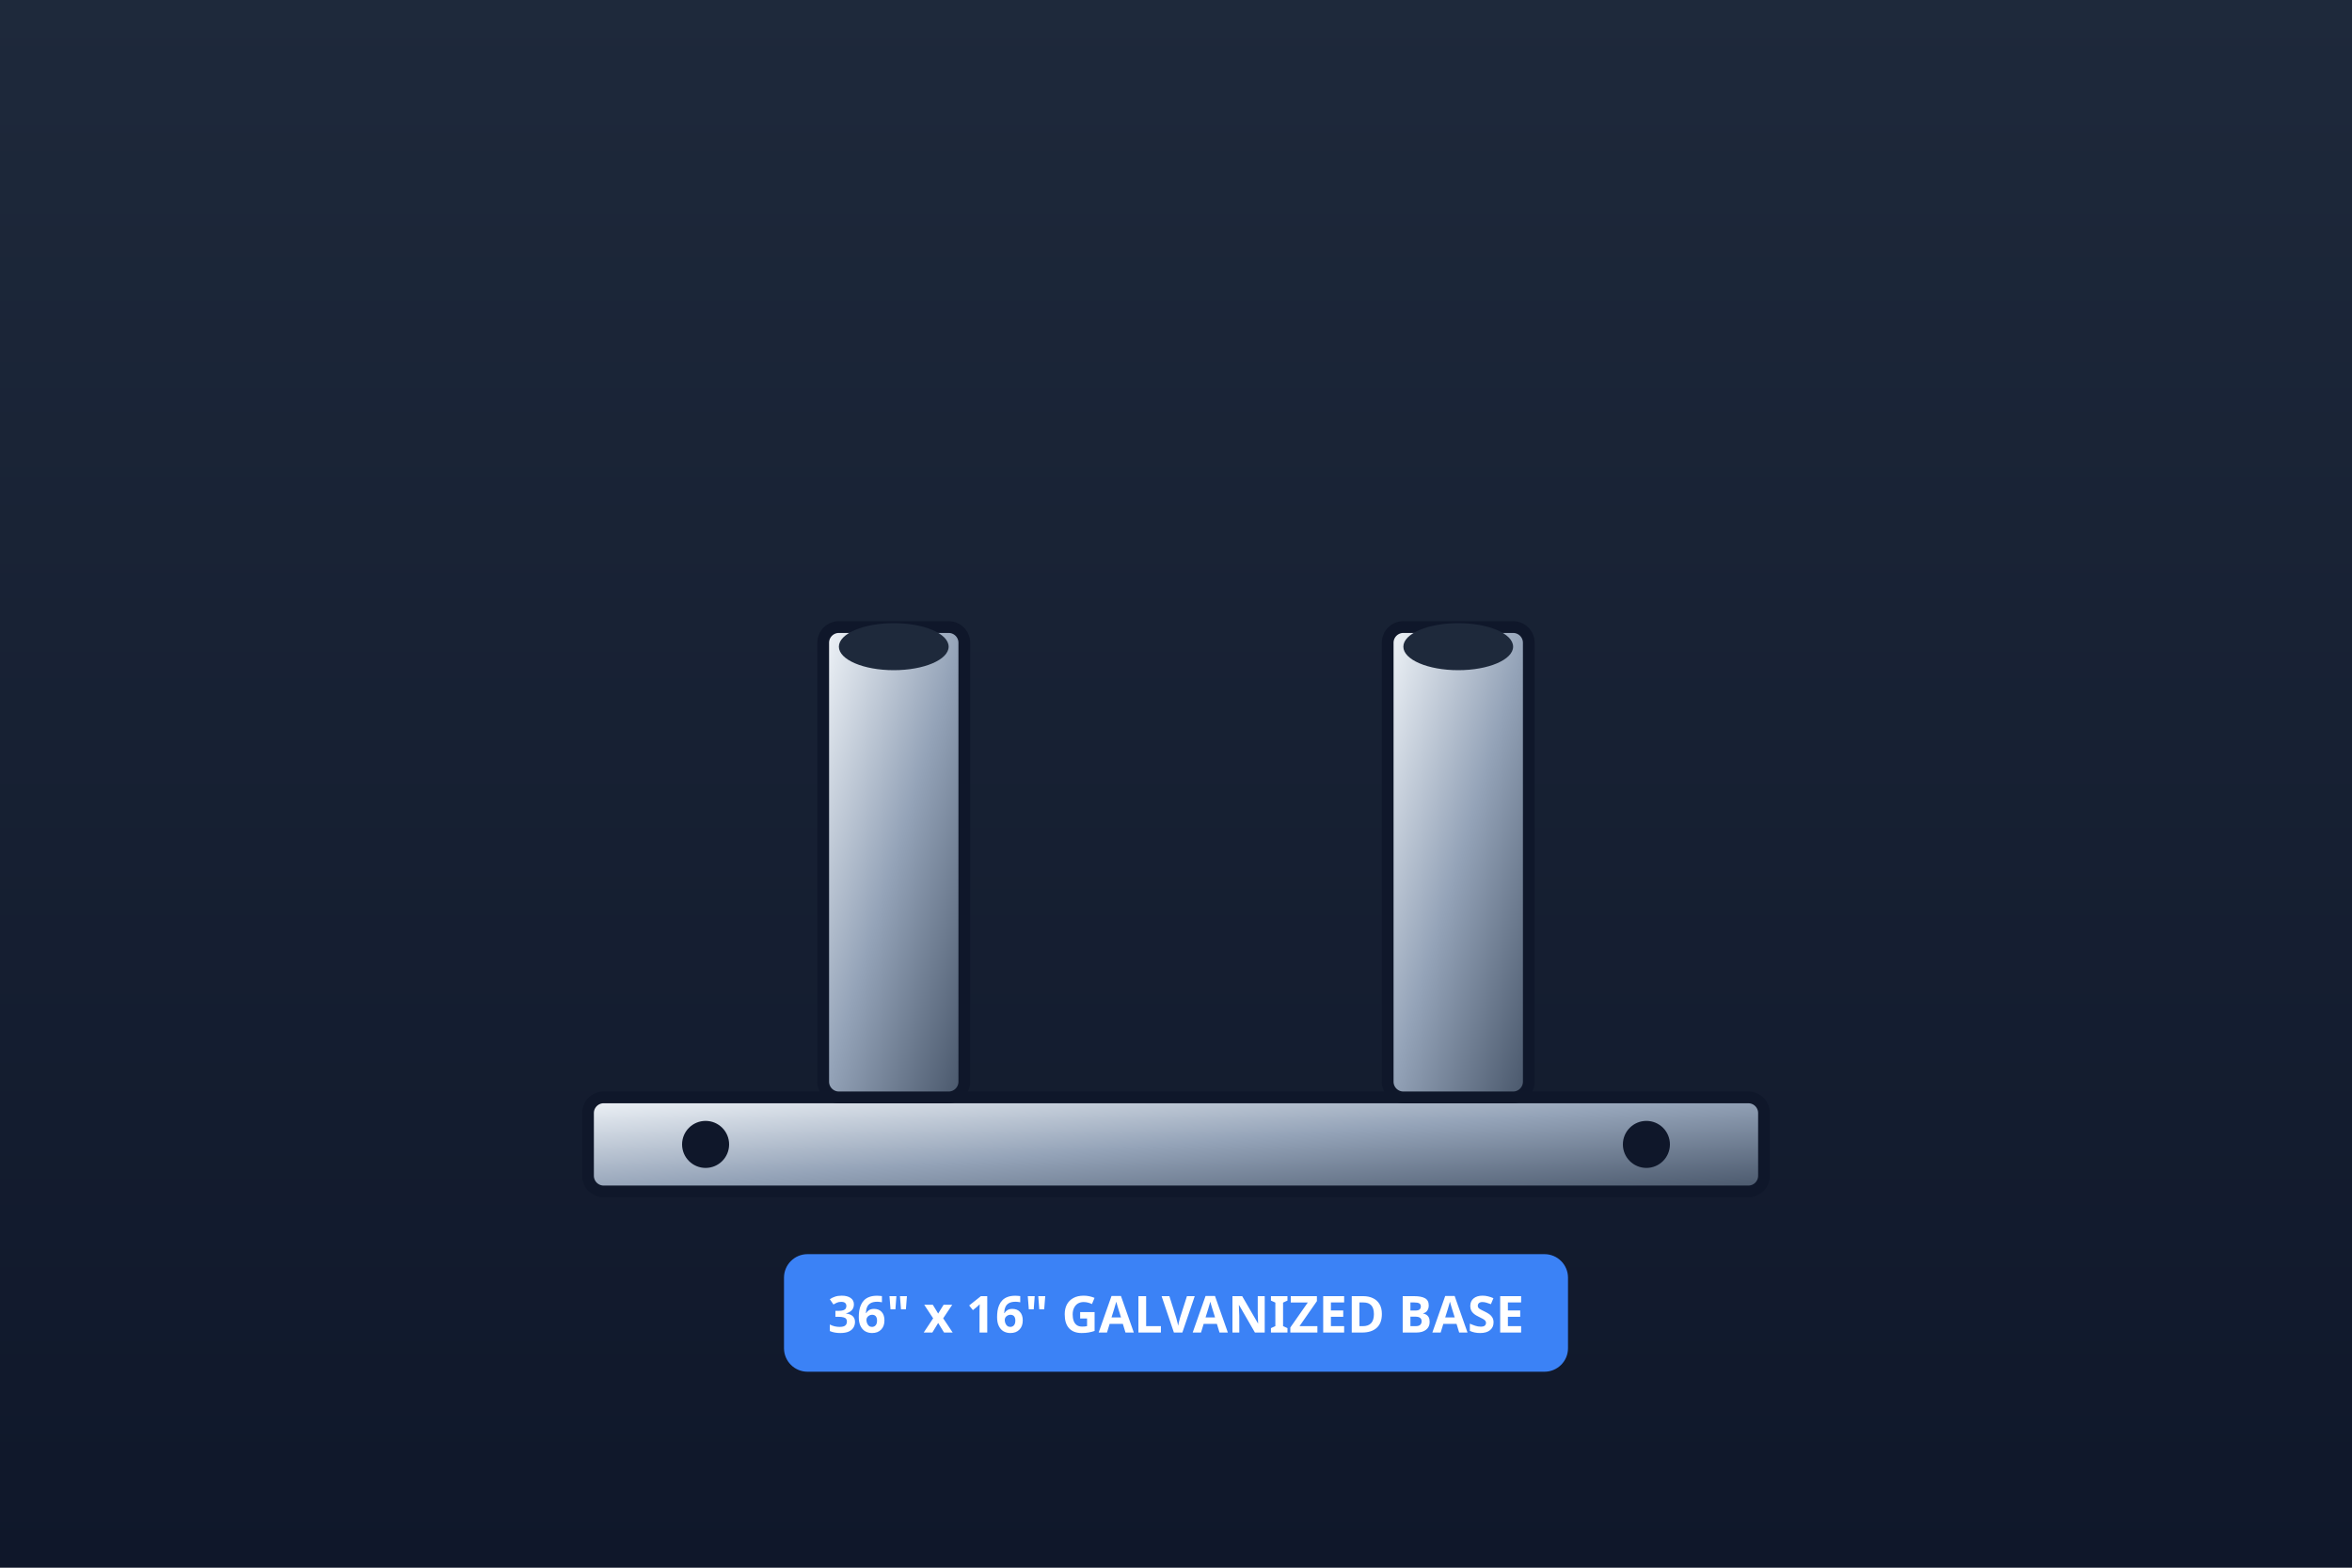
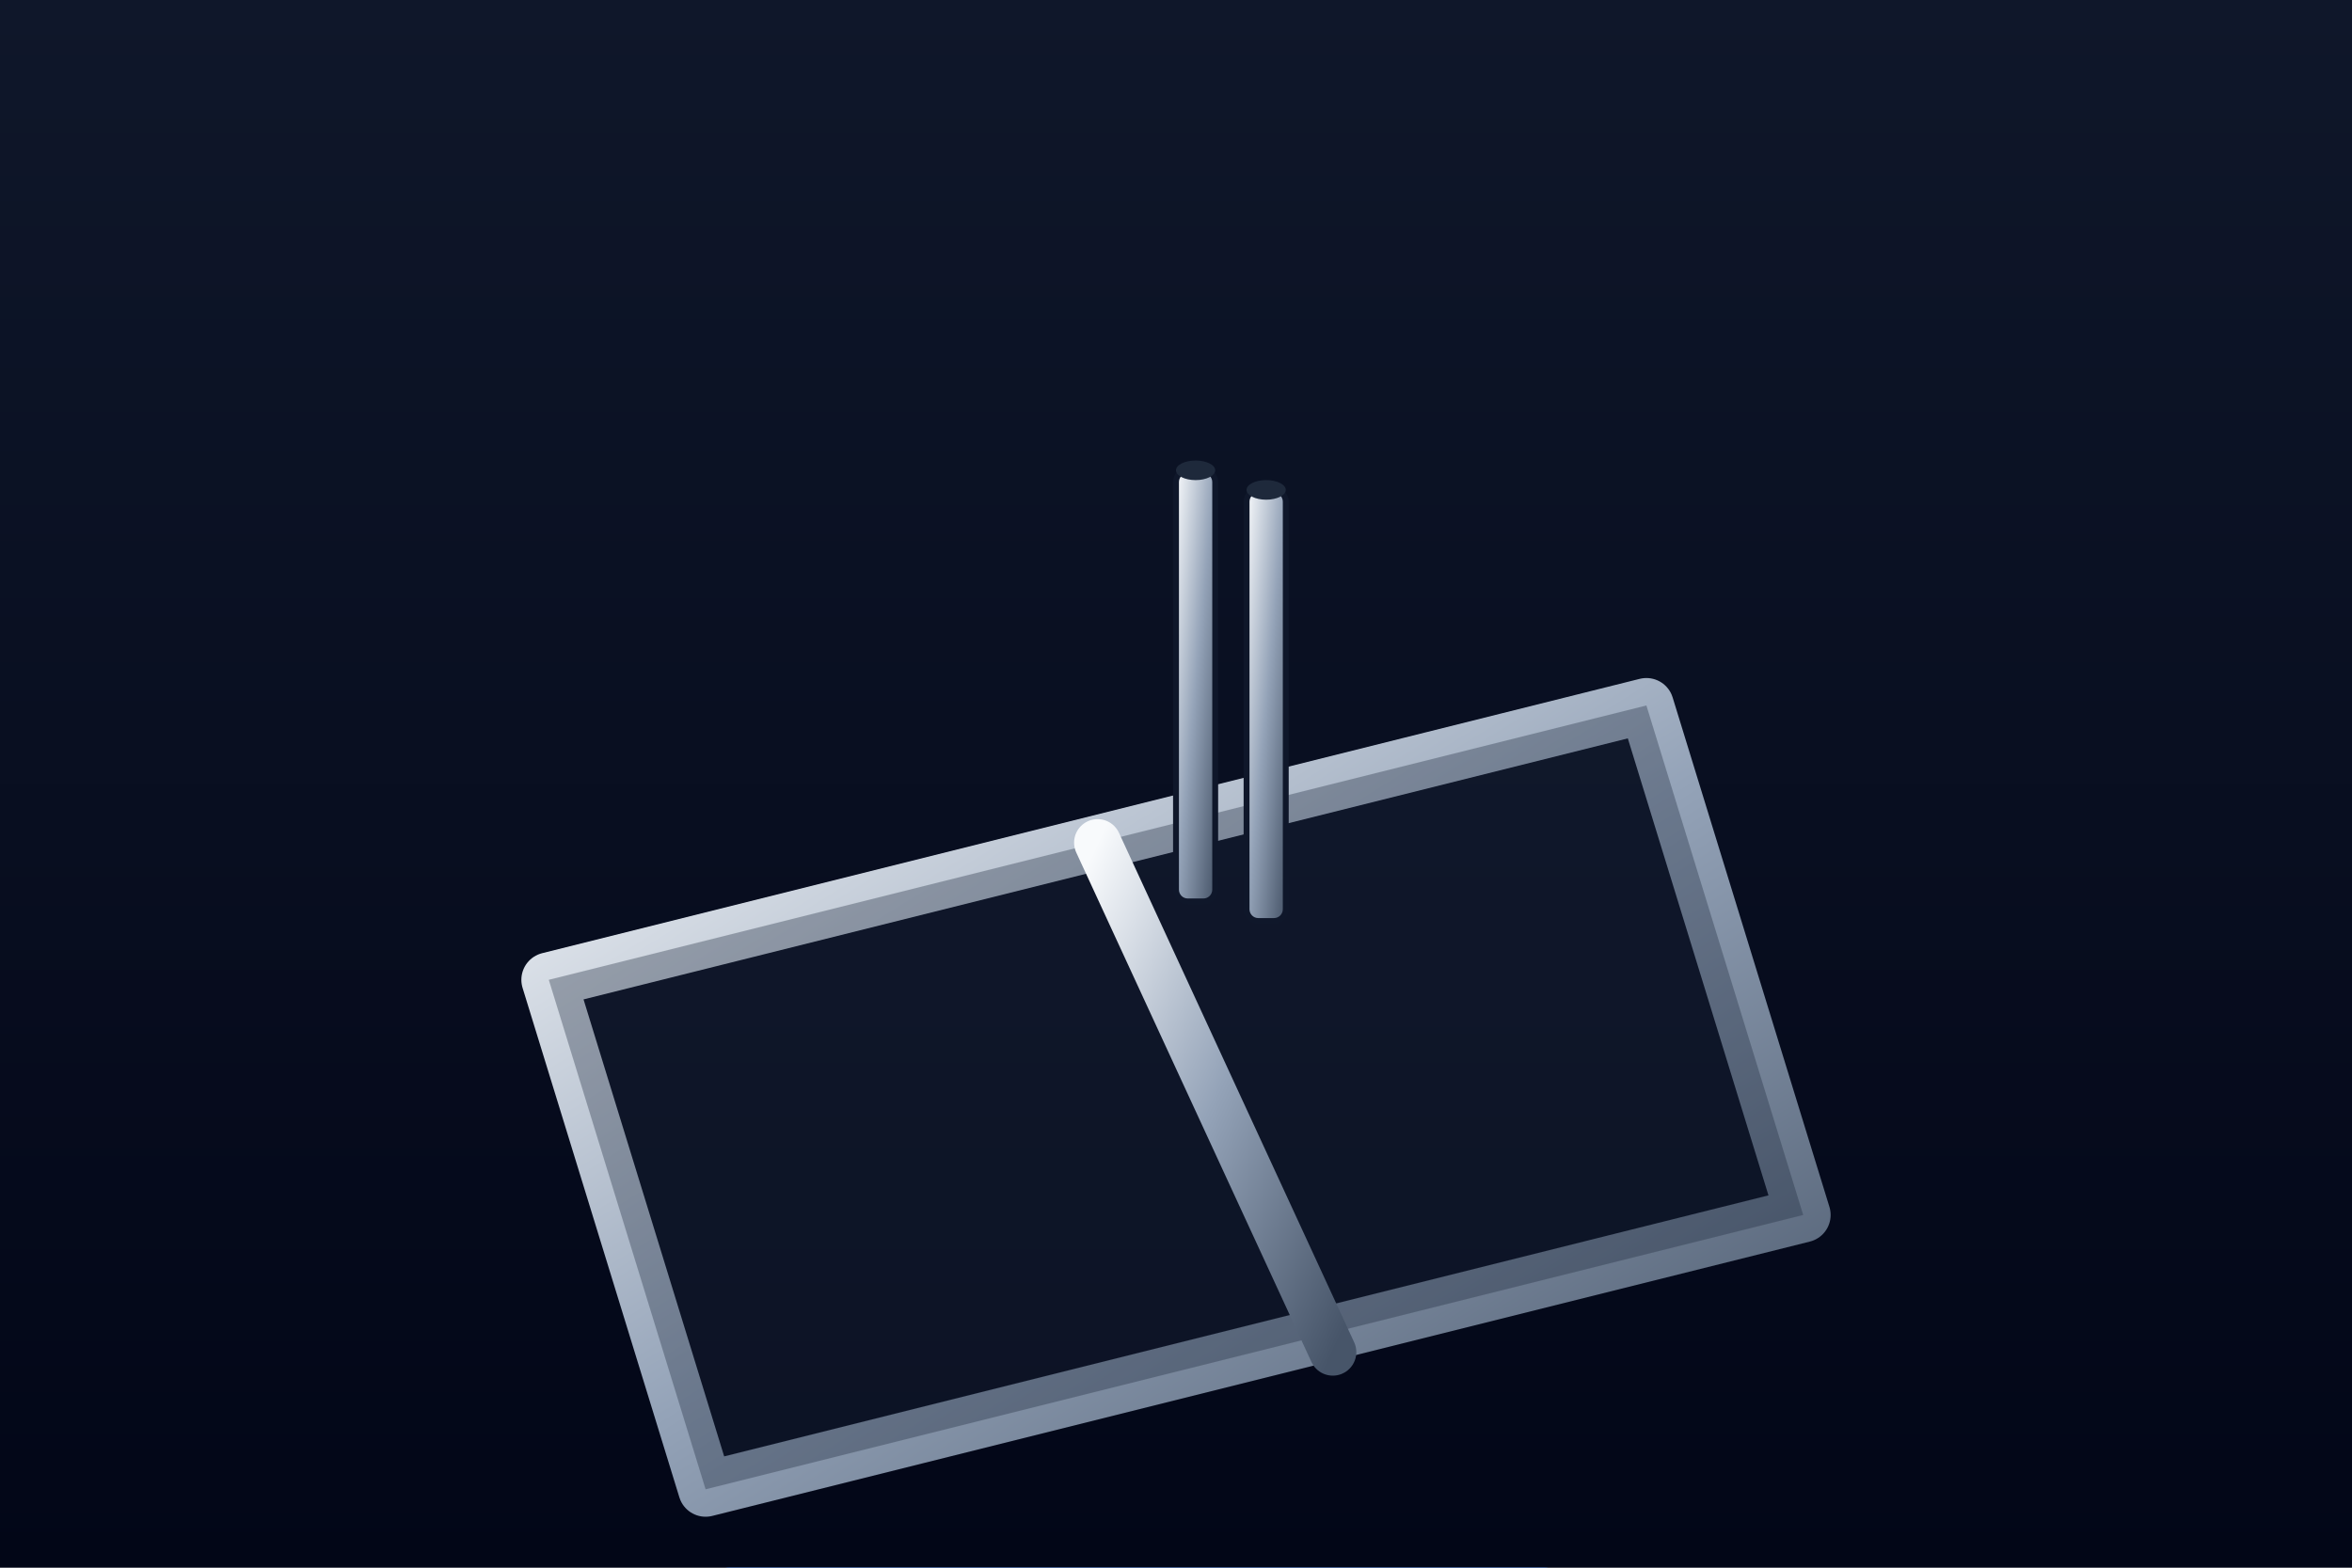
<svg xmlns="http://www.w3.org/2000/svg" viewBox="0 0 600 400" width="100%" height="100%">
  <defs>
-     <linearGradient id="steel" x1="0%" y1="0%" x2="100%" y2="100%">
-       <stop offset="0%" stop-color="#f1f5f9" />
+     <linearGradient id="metalGrad" x1="0%" y1="0%" x2="100%" y2="100%">
+       <stop offset="0%" stop-color="#f8fafc" />
      <stop offset="50%" stop-color="#94a3b8" />
      <stop offset="100%" stop-color="#475569" />
    </linearGradient>
-     <linearGradient id="bg" x1="0%" y1="0%" x2="0%" y2="100%">
-       <stop offset="0%" stop-color="#1e293b" />
-       <stop offset="100%" stop-color="#0f172a" />
+     <linearGradient id="bgCanvas" x1="0%" y1="0%" x2="0%" y2="100%">
+       <stop offset="0%" stop-color="#0f172a" />
+       <stop offset="100%" stop-color="#020617" />
    </linearGradient>
  </defs>
-   <rect width="600" height="400" fill="url(#bg)" />
-   <g transform="translate(100, 80)">
-     <rect x="50" y="200" width="300" height="24" rx="4" fill="url(#steel)" stroke="#0f172a" stroke-width="3" />
-     <rect x="110" y="80" width="36" height="120" rx="4" fill="url(#steel)" stroke="#0f172a" stroke-width="3" />
-     <rect x="254" y="80" width="36" height="120" rx="4" fill="url(#steel)" stroke="#0f172a" stroke-width="3" />
-     <ellipse cx="128" cy="85" rx="14" ry="6" fill="#1e293b" />
-     <ellipse cx="272" cy="85" rx="14" ry="6" fill="#1e293b" />
-     <circle cx="80" cy="212" r="6" fill="#0f172a" />
-     <circle cx="320" cy="212" r="6" fill="#0f172a" />
-     <g transform="translate(100, 240)">
-       <rect width="200" height="30" rx="6" fill="#3b82f6" />
-       <text x="100" y="20" font-family="sans-serif" font-weight="bold" font-size="13" fill="#ffffff" text-anchor="middle">36" x 16" GALVANIZED BASE</text>
+   <rect width="600" height="400" fill="url(#bgCanvas)" />
+   <g transform="translate(80, 70)">
+     <polygon points="60,180 340,110 380,240 100,310" fill="none" stroke="url(#metalGrad)" stroke-width="14" stroke-linejoin="round" />
+     <polygon points="60,180 340,110 380,240 100,310" fill="#1e293b" opacity="0.35" />
+     <line x1="200" y1="145" x2="260" y2="275" stroke="url(#metalGrad)" stroke-width="12" stroke-linecap="round" />
+     <rect x="220" y="50" width="10" height="110" rx="3" fill="url(#metalGrad)" stroke="#0f172a" stroke-width="1.5" />
+     <rect x="238" y="55" width="10" height="110" rx="3" fill="url(#metalGrad)" stroke="#0f172a" stroke-width="1.5" />
+     <ellipse cx="225" cy="50" rx="5" ry="2.5" fill="#1e293b" />
+     <ellipse cx="243" cy="55" rx="5" ry="2.5" fill="#1e293b" />
+     <g transform="translate(100, 330)">
+       <rect width="220" height="30" rx="6" fill="#3b82f6" />
+       <text x="110" y="20" font-family="'Segoe UI', sans-serif" font-weight="bold" font-size="12" fill="#ffffff" text-anchor="middle">TUBULAR STEEL BASE STAND</text>
    </g>
  </g>
</svg>
